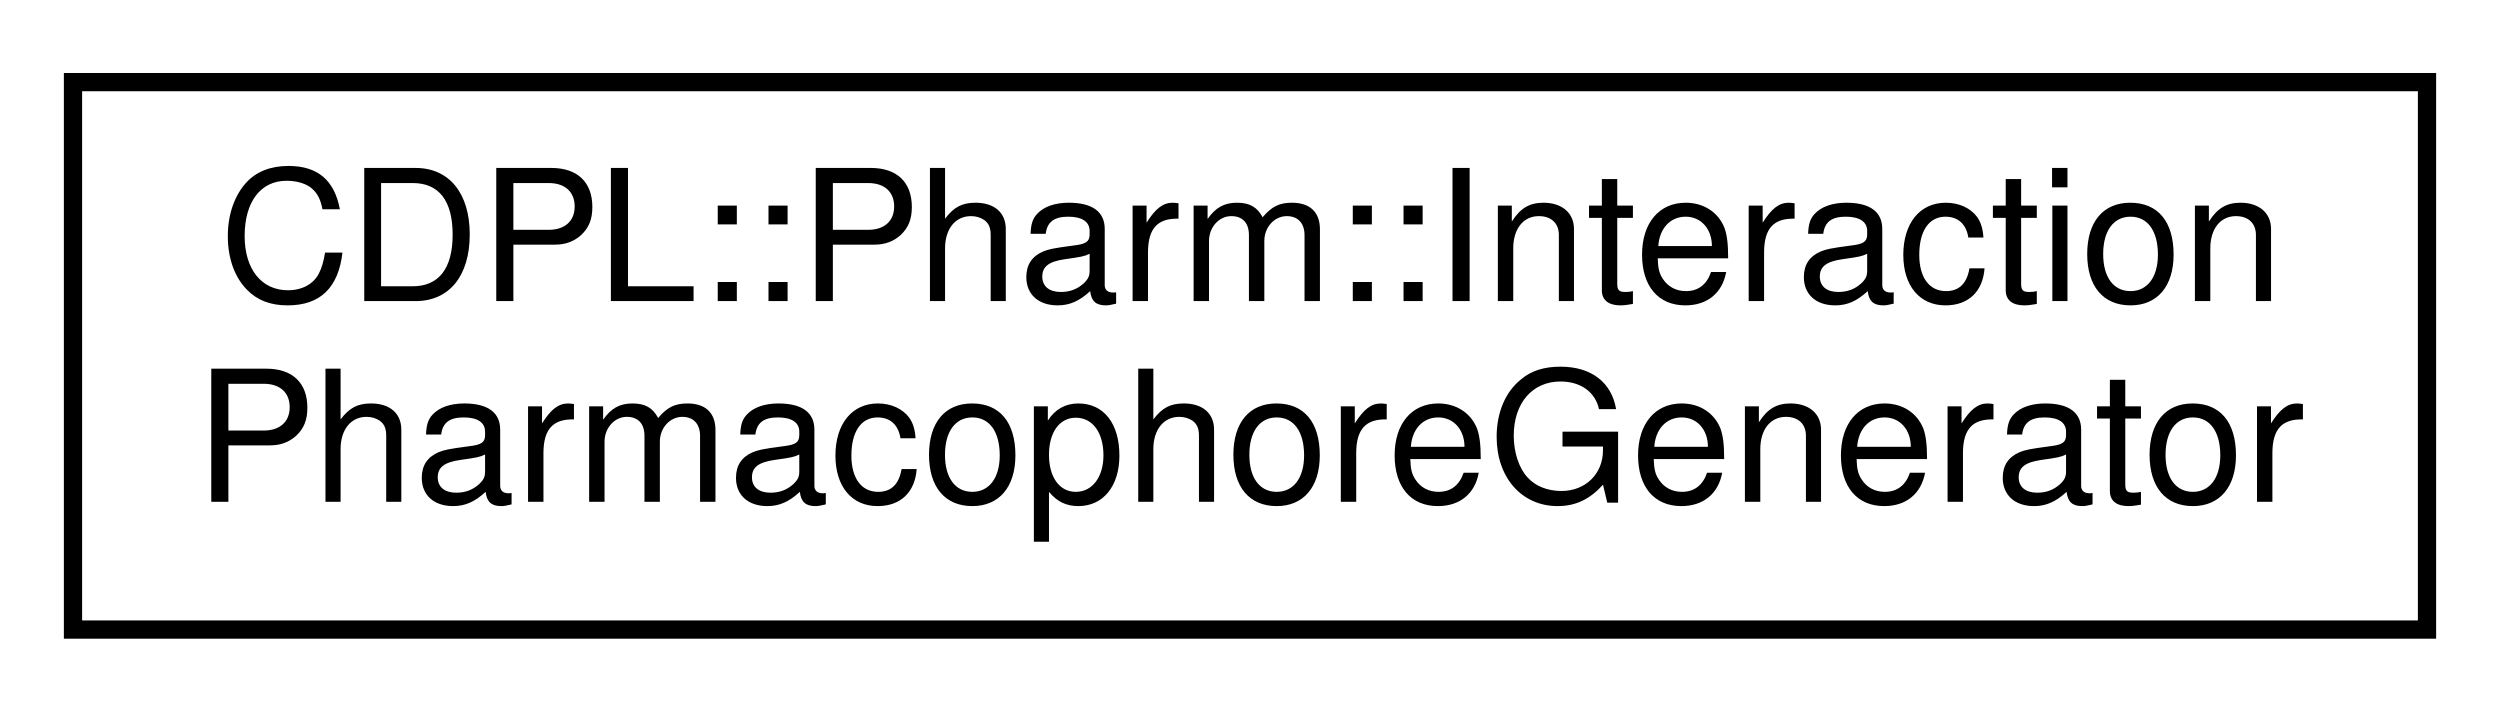
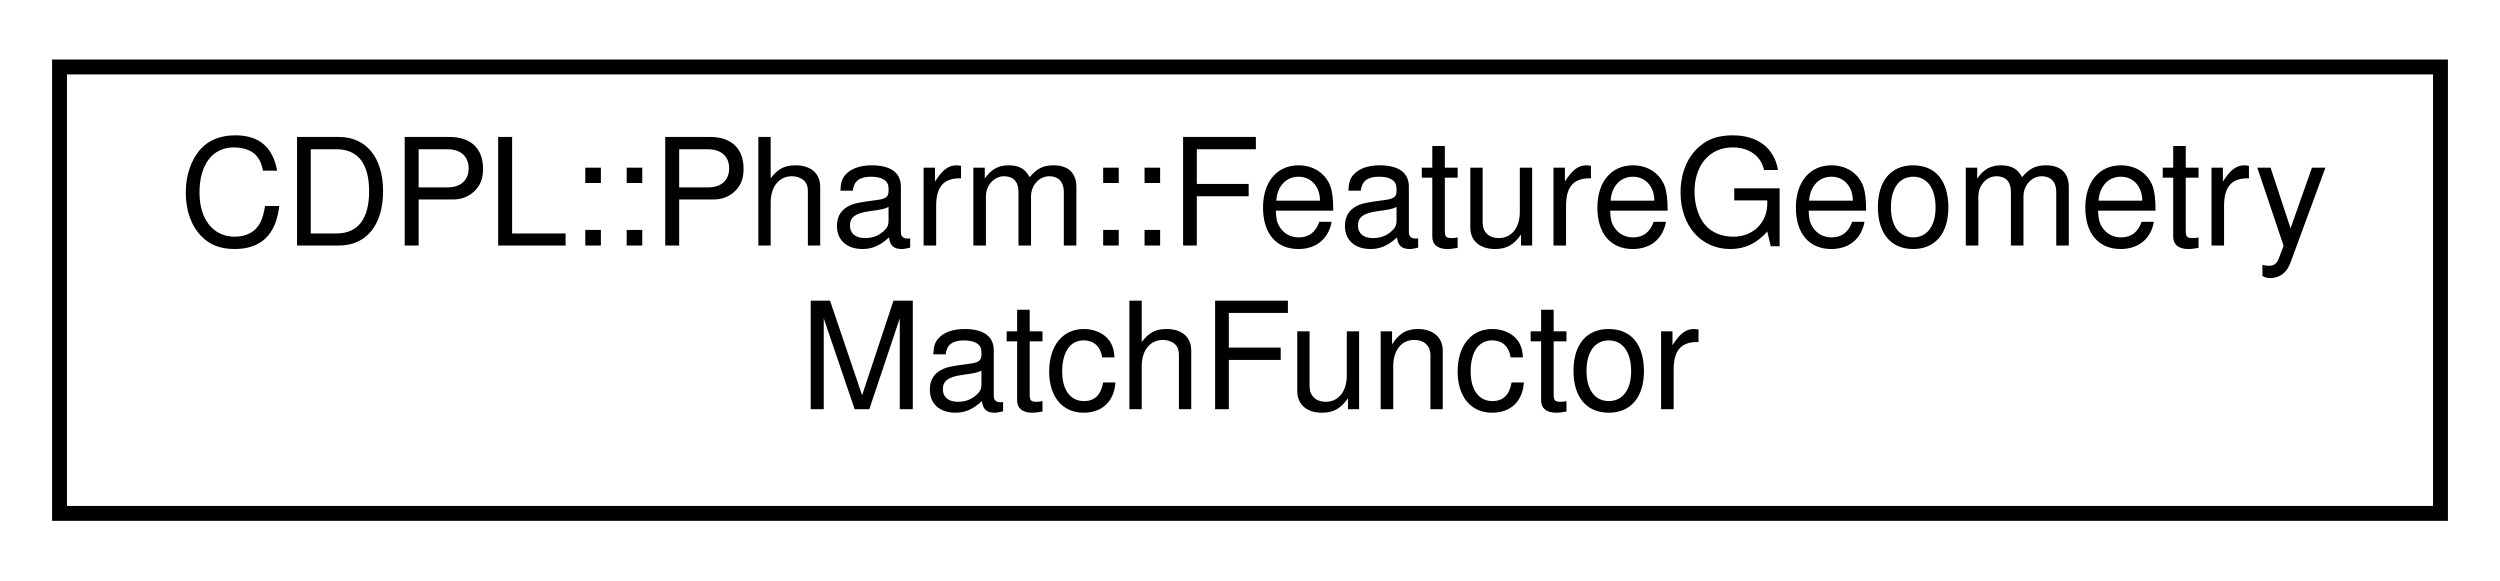
- <svg xmlns="http://www.w3.org/2000/svg" xmlns:xlink="http://www.w3.org/1999/xlink" width="137pt" height="39pt" viewBox="0.00 0.00 137.00 39.00">
+ <svg xmlns="http://www.w3.org/2000/svg" xmlns:xlink="http://www.w3.org/1999/xlink" width="168pt" height="39pt" viewBox="0.00 0.00 168.00 39.00">
  <g id="graph0" class="graph" transform="scale(1 1) rotate(0) translate(4 35)">
    <g id="node1" class="node">
      <g id="a_node1">
-         <a xlink:href="classCDPL_1_1Pharm_1_1InteractionPharmacophoreGenerator.html" target="_top" xlink:title="InteractionPharmacophoreGenerator.">
-           <polygon fill="none" stroke="black" points="0,-0.5 0,-30.5 129,-30.5 129,-0.5 0,-0.5" />
-           <text text-anchor="start" x="8" y="-18.5" font-family="Helvetica" font-size="10.00">CDPL::Pharm::Interaction</text>
-           <text text-anchor="middle" x="64.5" y="-7.5" font-family="Helvetica" font-size="10.00">PharmacophoreGenerator</text>
+         <a xlink:href="classCDPL_1_1Pharm_1_1FeatureGeometryMatchFunctor.html" target="_top" xlink:title="FeatureGeometryMatchFunctor.">
+           <polygon fill="none" stroke="black" points="0,-0.5 0,-30.5 160,-30.5 160,-0.5 0,-0.5" />
+           <text text-anchor="start" x="8" y="-18.5" font-family="Helvetica" font-size="10.00">CDPL::Pharm::FeatureGeometry</text>
+           <text text-anchor="middle" x="80" y="-7.5" font-family="Helvetica" font-size="10.00">MatchFunctor</text>
        </a>
      </g>
    </g>
  </g>
</svg>
